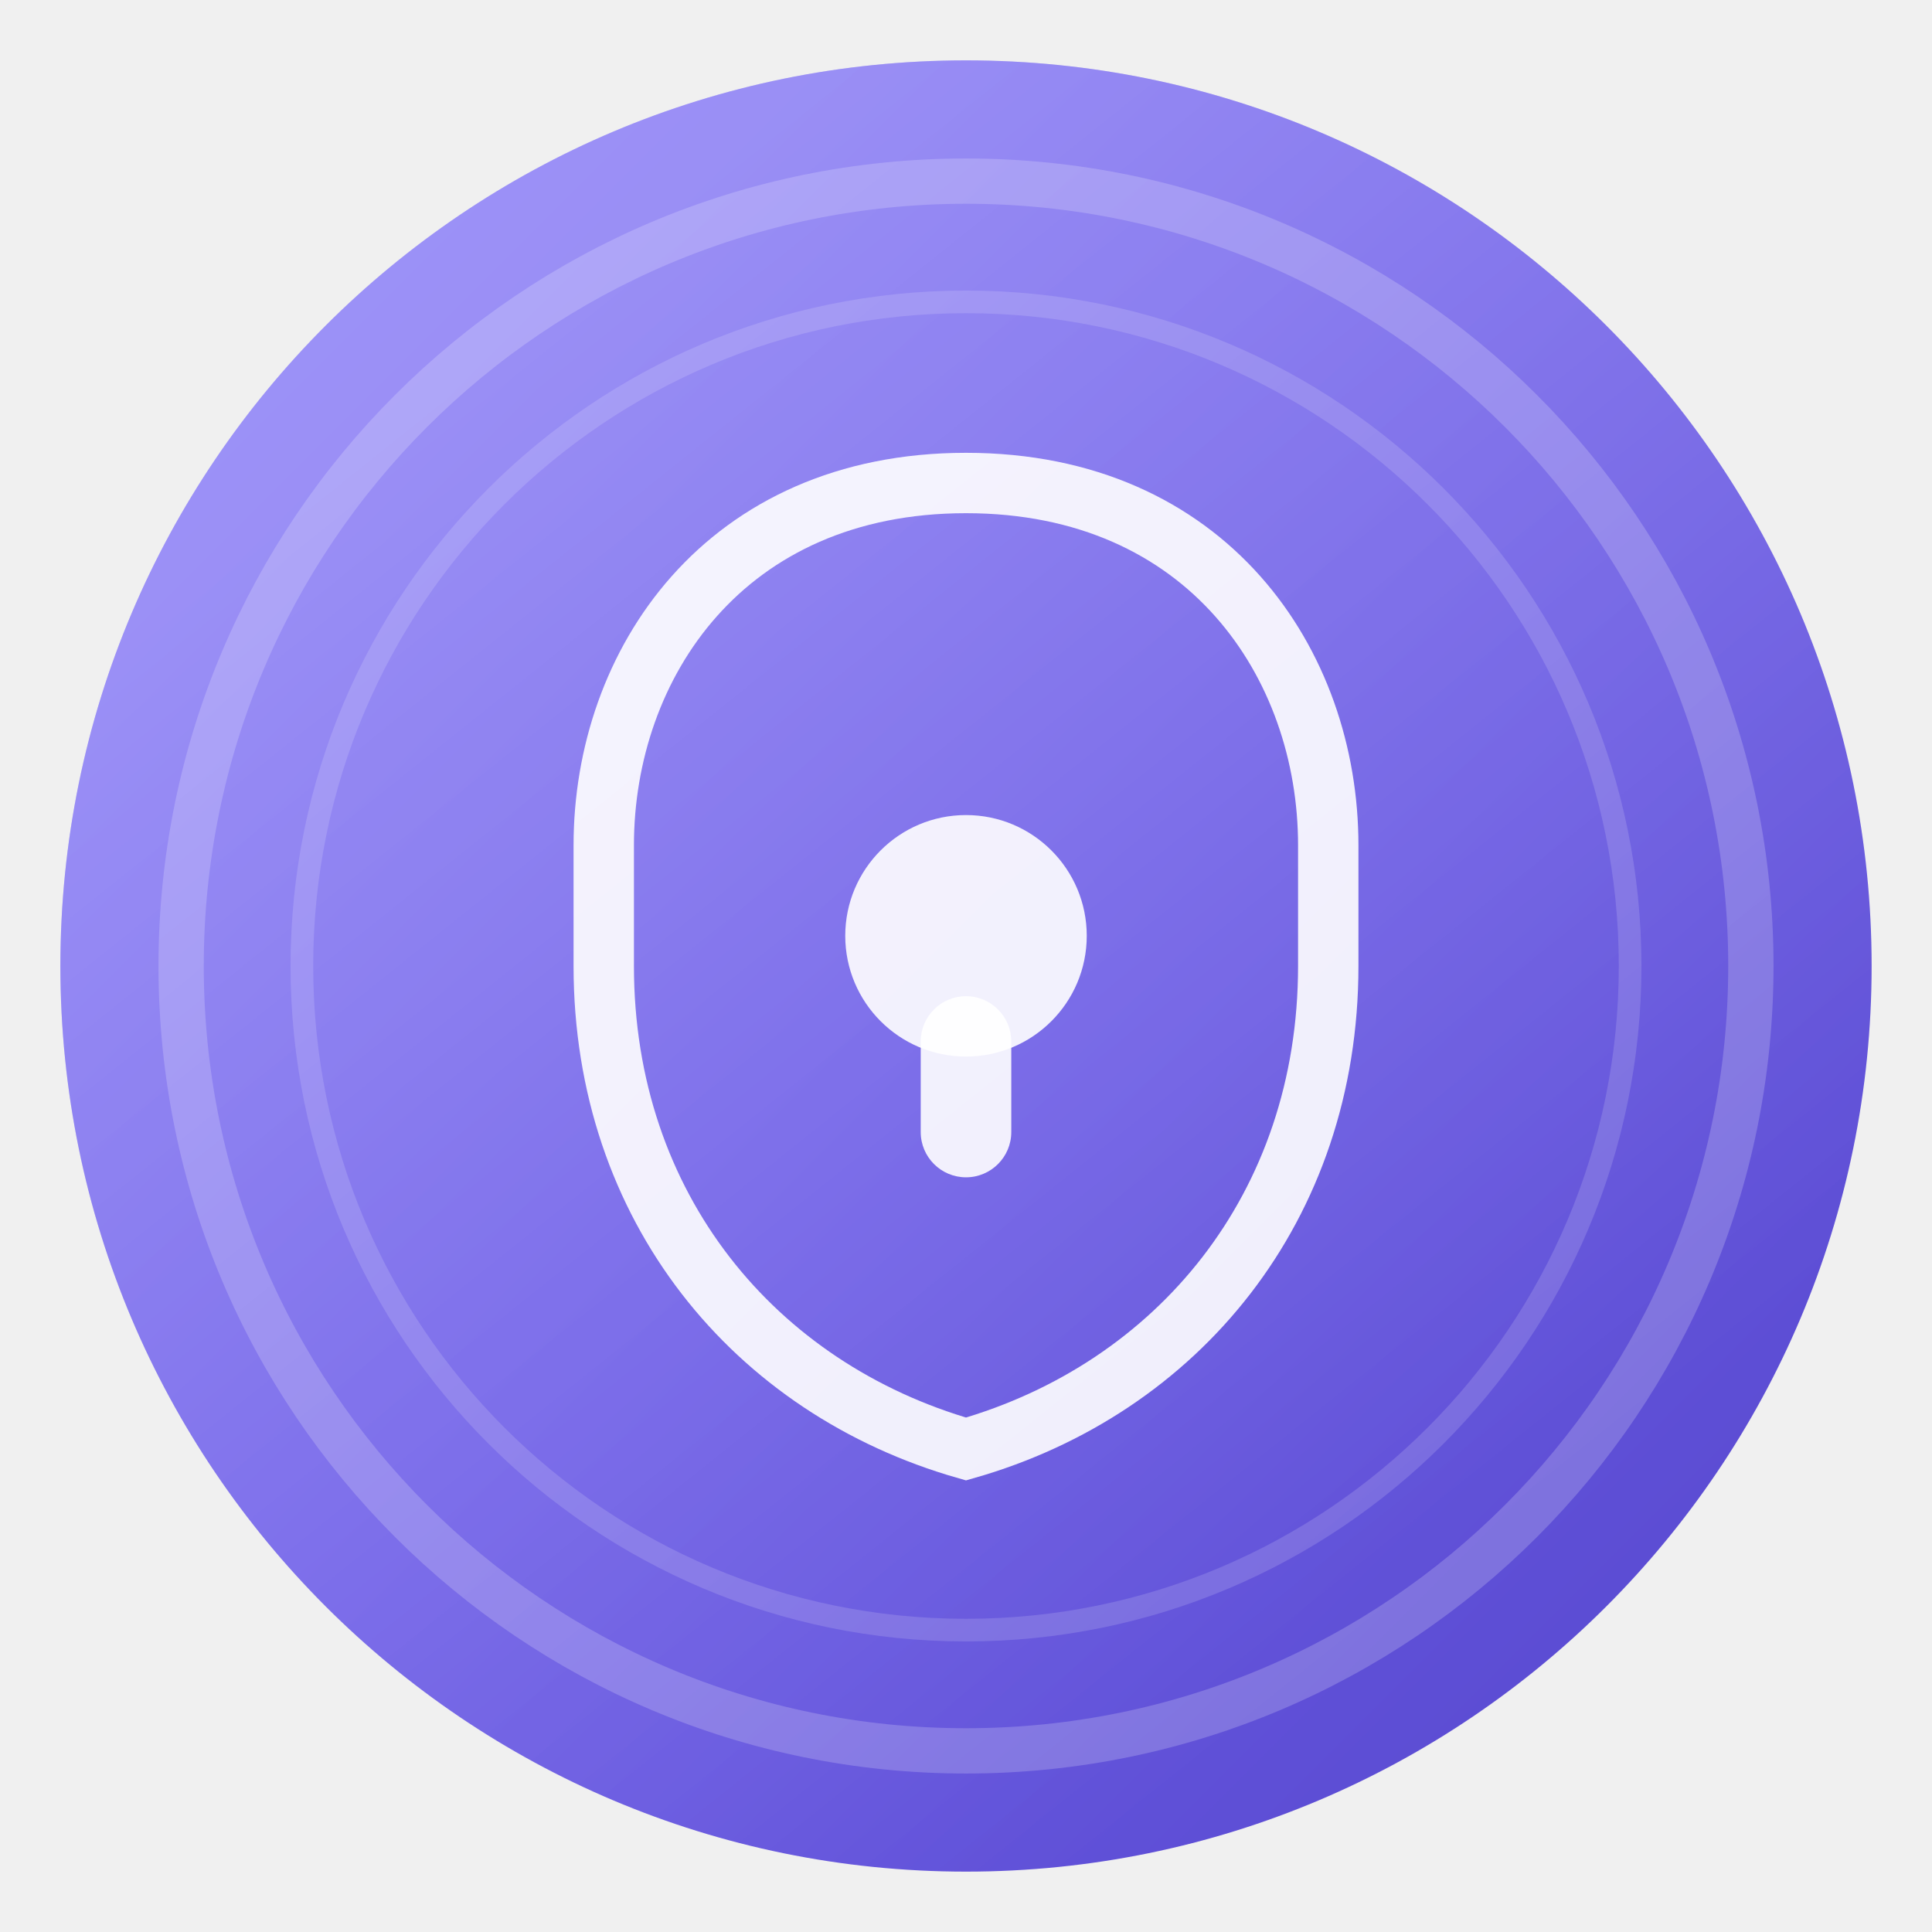
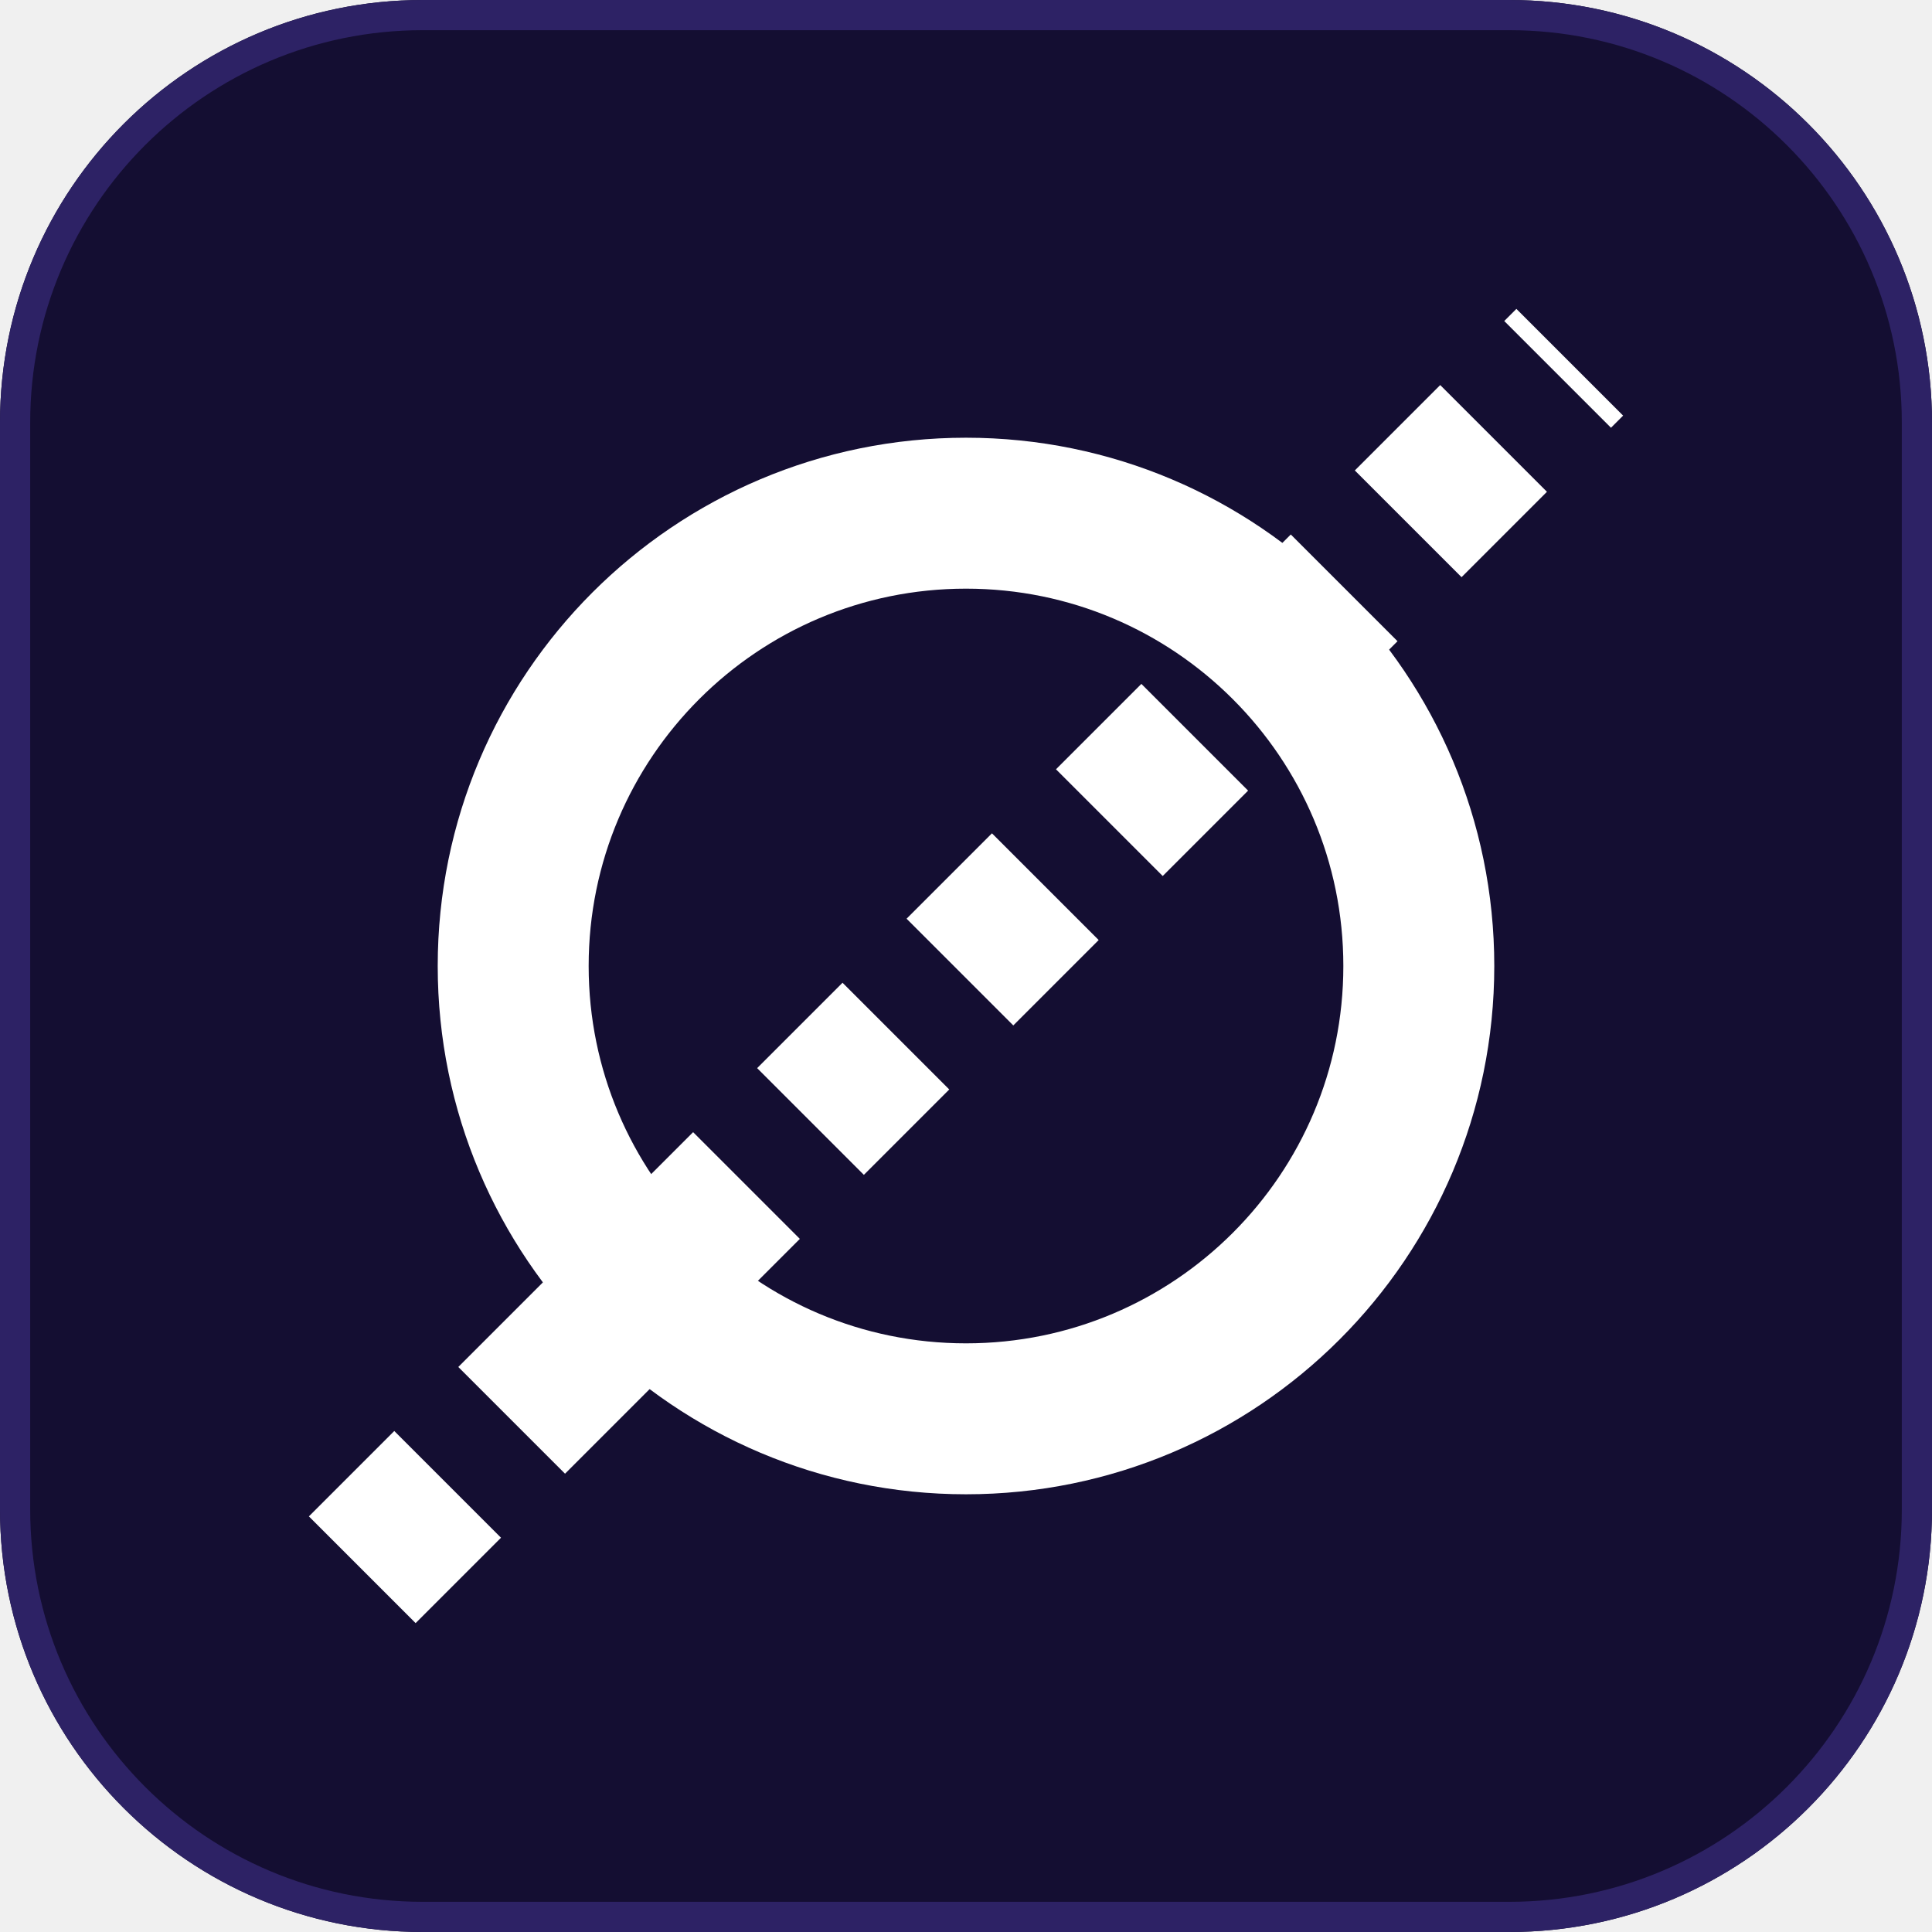
<svg xmlns="http://www.w3.org/2000/svg" viewBox="0 0 64 64" fill="none">
-   <defs>
-     <linearGradient id="coin" x1="8" y1="8" x2="56" y2="56" gradientUnits="userSpaceOnUse">
-       <stop offset="0%" stop-color="#7C6EF6" />
-       <stop offset="50%" stop-color="#6C5CE7" />
-       <stop offset="100%" stop-color="#5A4BD1" />
-     </linearGradient>
-     <linearGradient id="shine" x1="16" y1="12" x2="48" y2="52" gradientUnits="userSpaceOnUse">
-       <stop offset="0%" stop-color="white" stop-opacity="0.25" />
-       <stop offset="100%" stop-color="white" stop-opacity="0" />
-     </linearGradient>
-   </defs>
-   <circle cx="32" cy="32" r="30" fill="url(#coin)" />
-   <circle cx="32" cy="32" r="26" fill="none" stroke="white" stroke-width="1.5" opacity="0.2" />
-   <circle cx="32" cy="32" r="22" fill="none" stroke="white" stroke-width="0.75" opacity="0.15" />
-   <circle cx="32" cy="32" r="30" fill="url(#shine)" />
-   <path d="M32 16 C24 16 20 22 20 28 L20 32 C20 40 25 46 32 48 C39 46 44 40 44 32 L44 28 C44 22 40 16 32 16Z" fill="none" stroke="white" stroke-width="2" opacity="0.9" />
-   <circle cx="32" cy="31" r="4" fill="white" opacity="0.9" />
-   <rect x="30.5" y="33" width="3" height="6" rx="1.5" fill="white" opacity="0.9" />
+   <rect x="0" y="0" width="64" height="64" rx="14" fill="#140E32" />
+   <rect x="0.5" y="0.5" width="63" height="63" rx="13.5" fill="none" stroke="#2D2265" stroke-width="1" />
+   <g stroke="white" fill="none">
+     <circle cx="32" cy="32" r="15" stroke-width="5" />
+     <line x1="12" y1="52" x2="52" y2="12" stroke-width="5" stroke-linecap="butt" stroke-dasharray="4 3" />
+   </g>
</svg>
